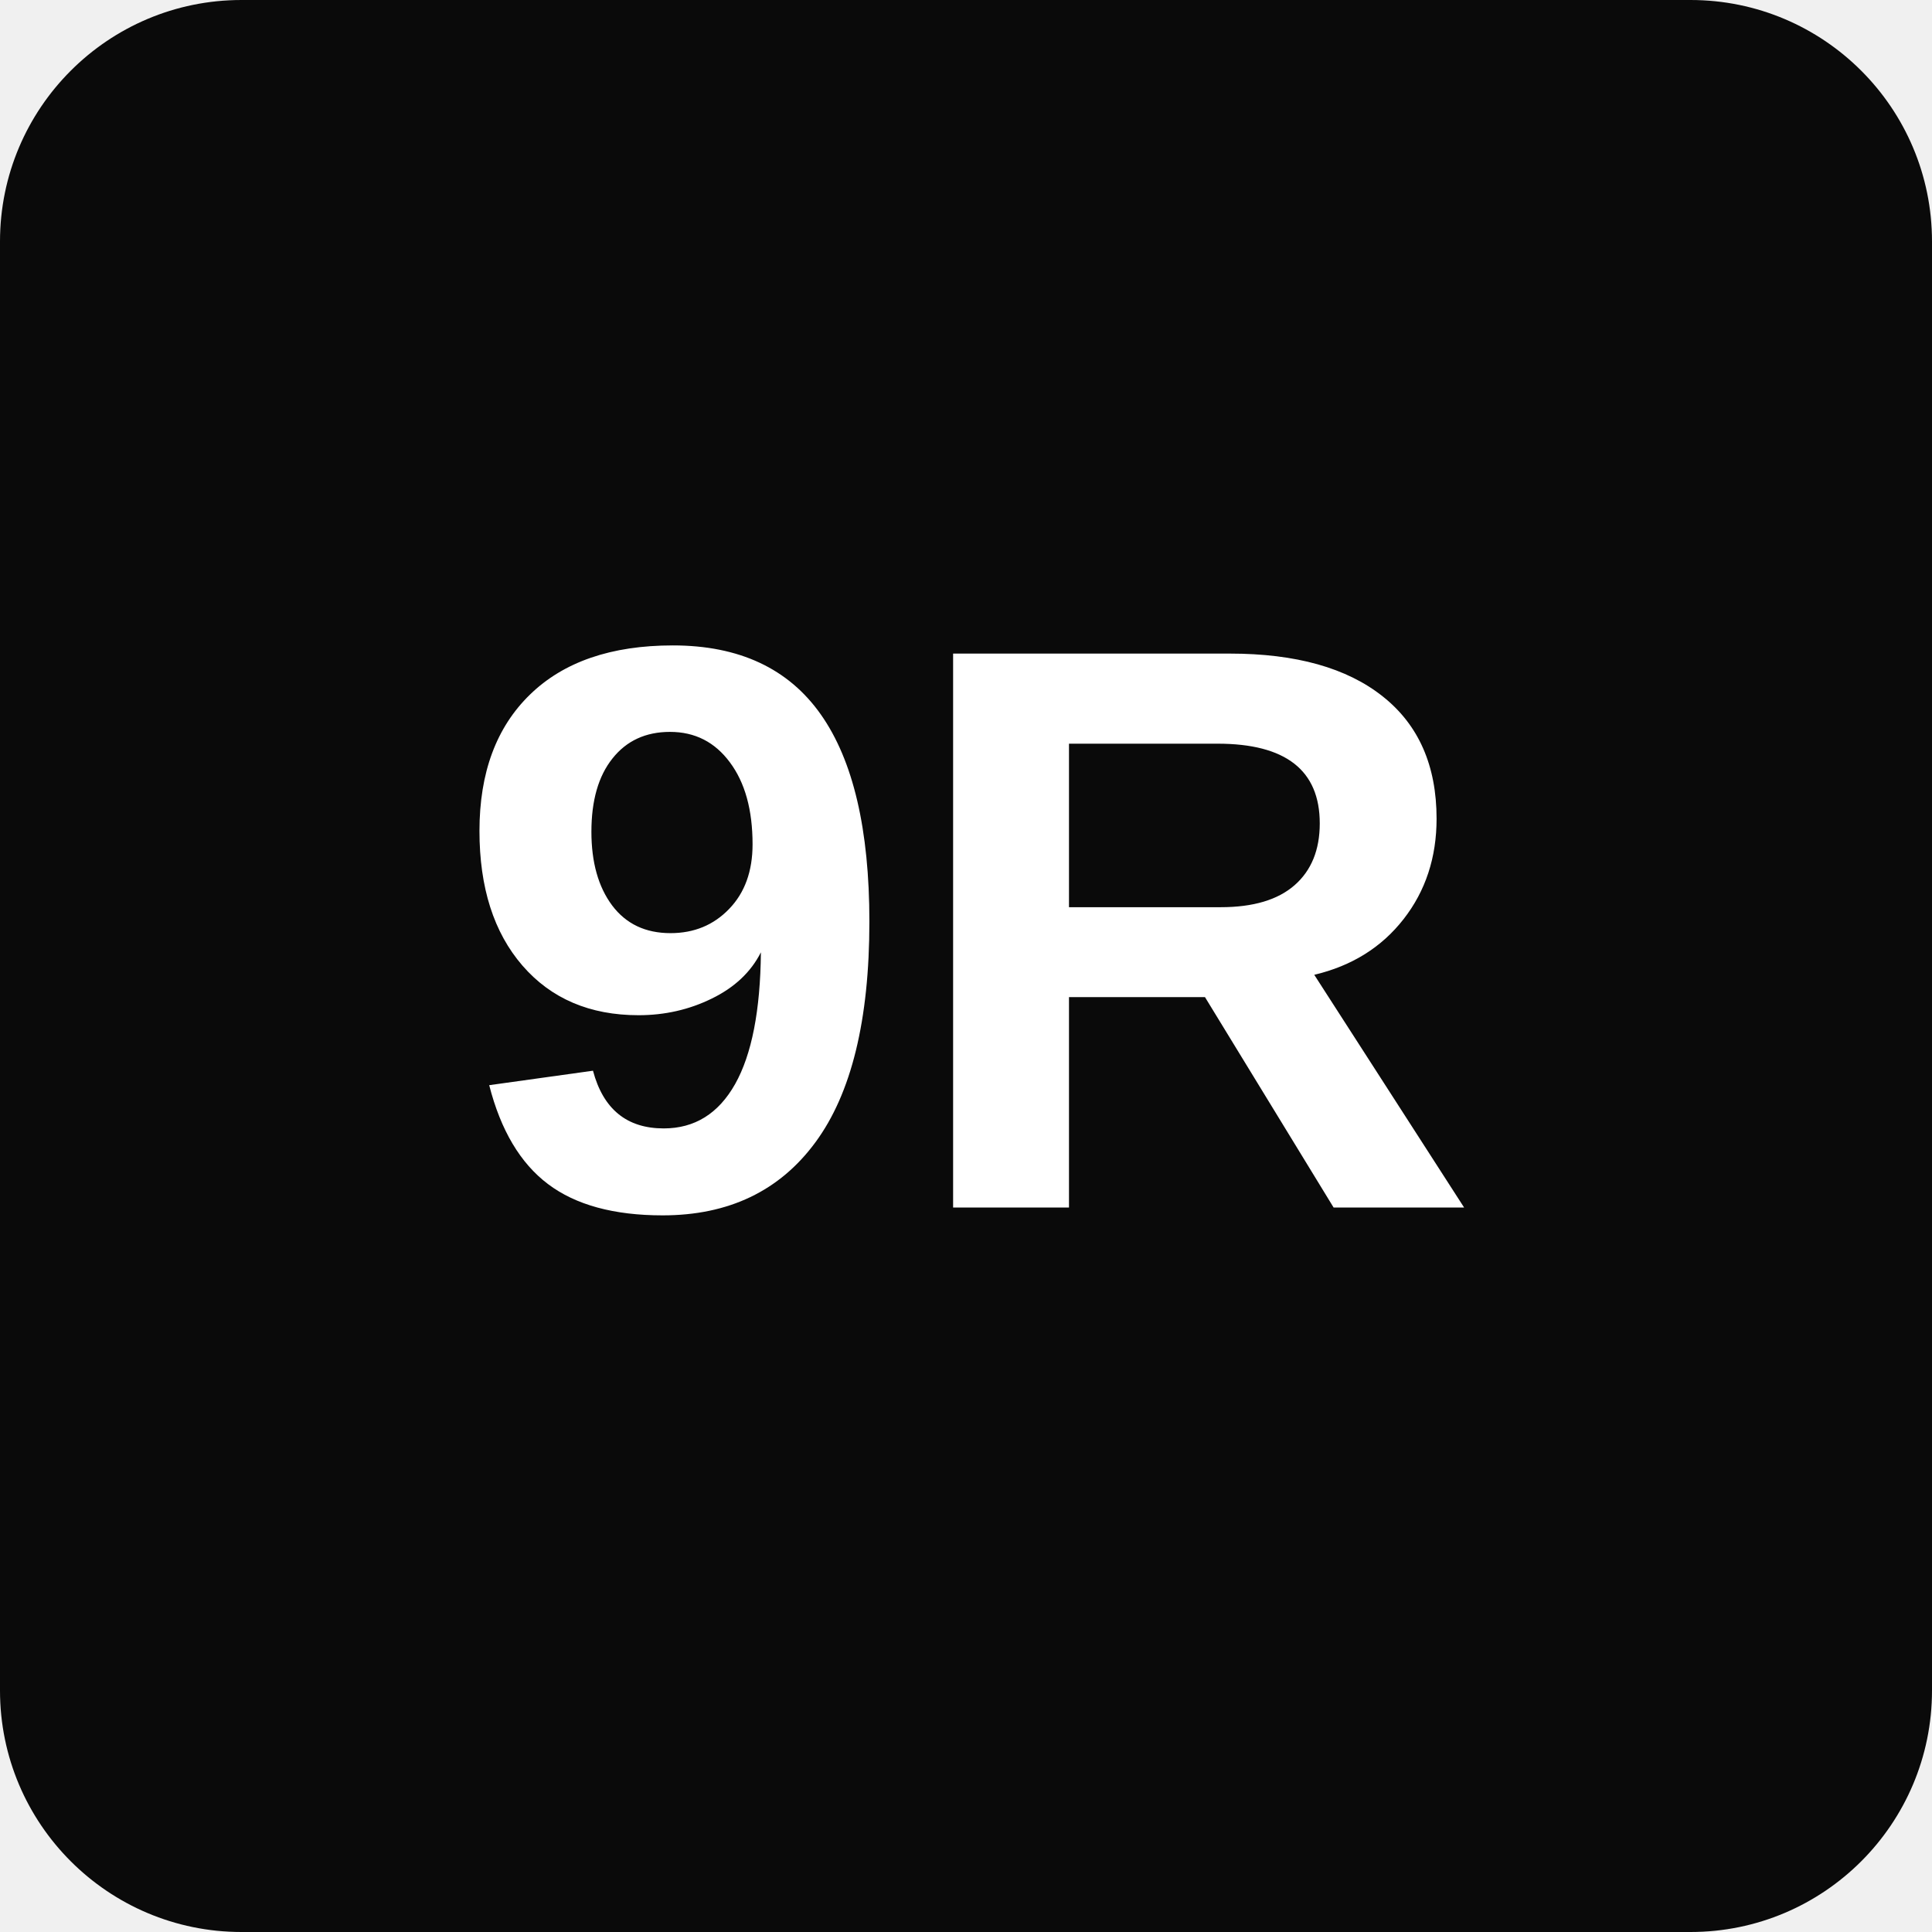
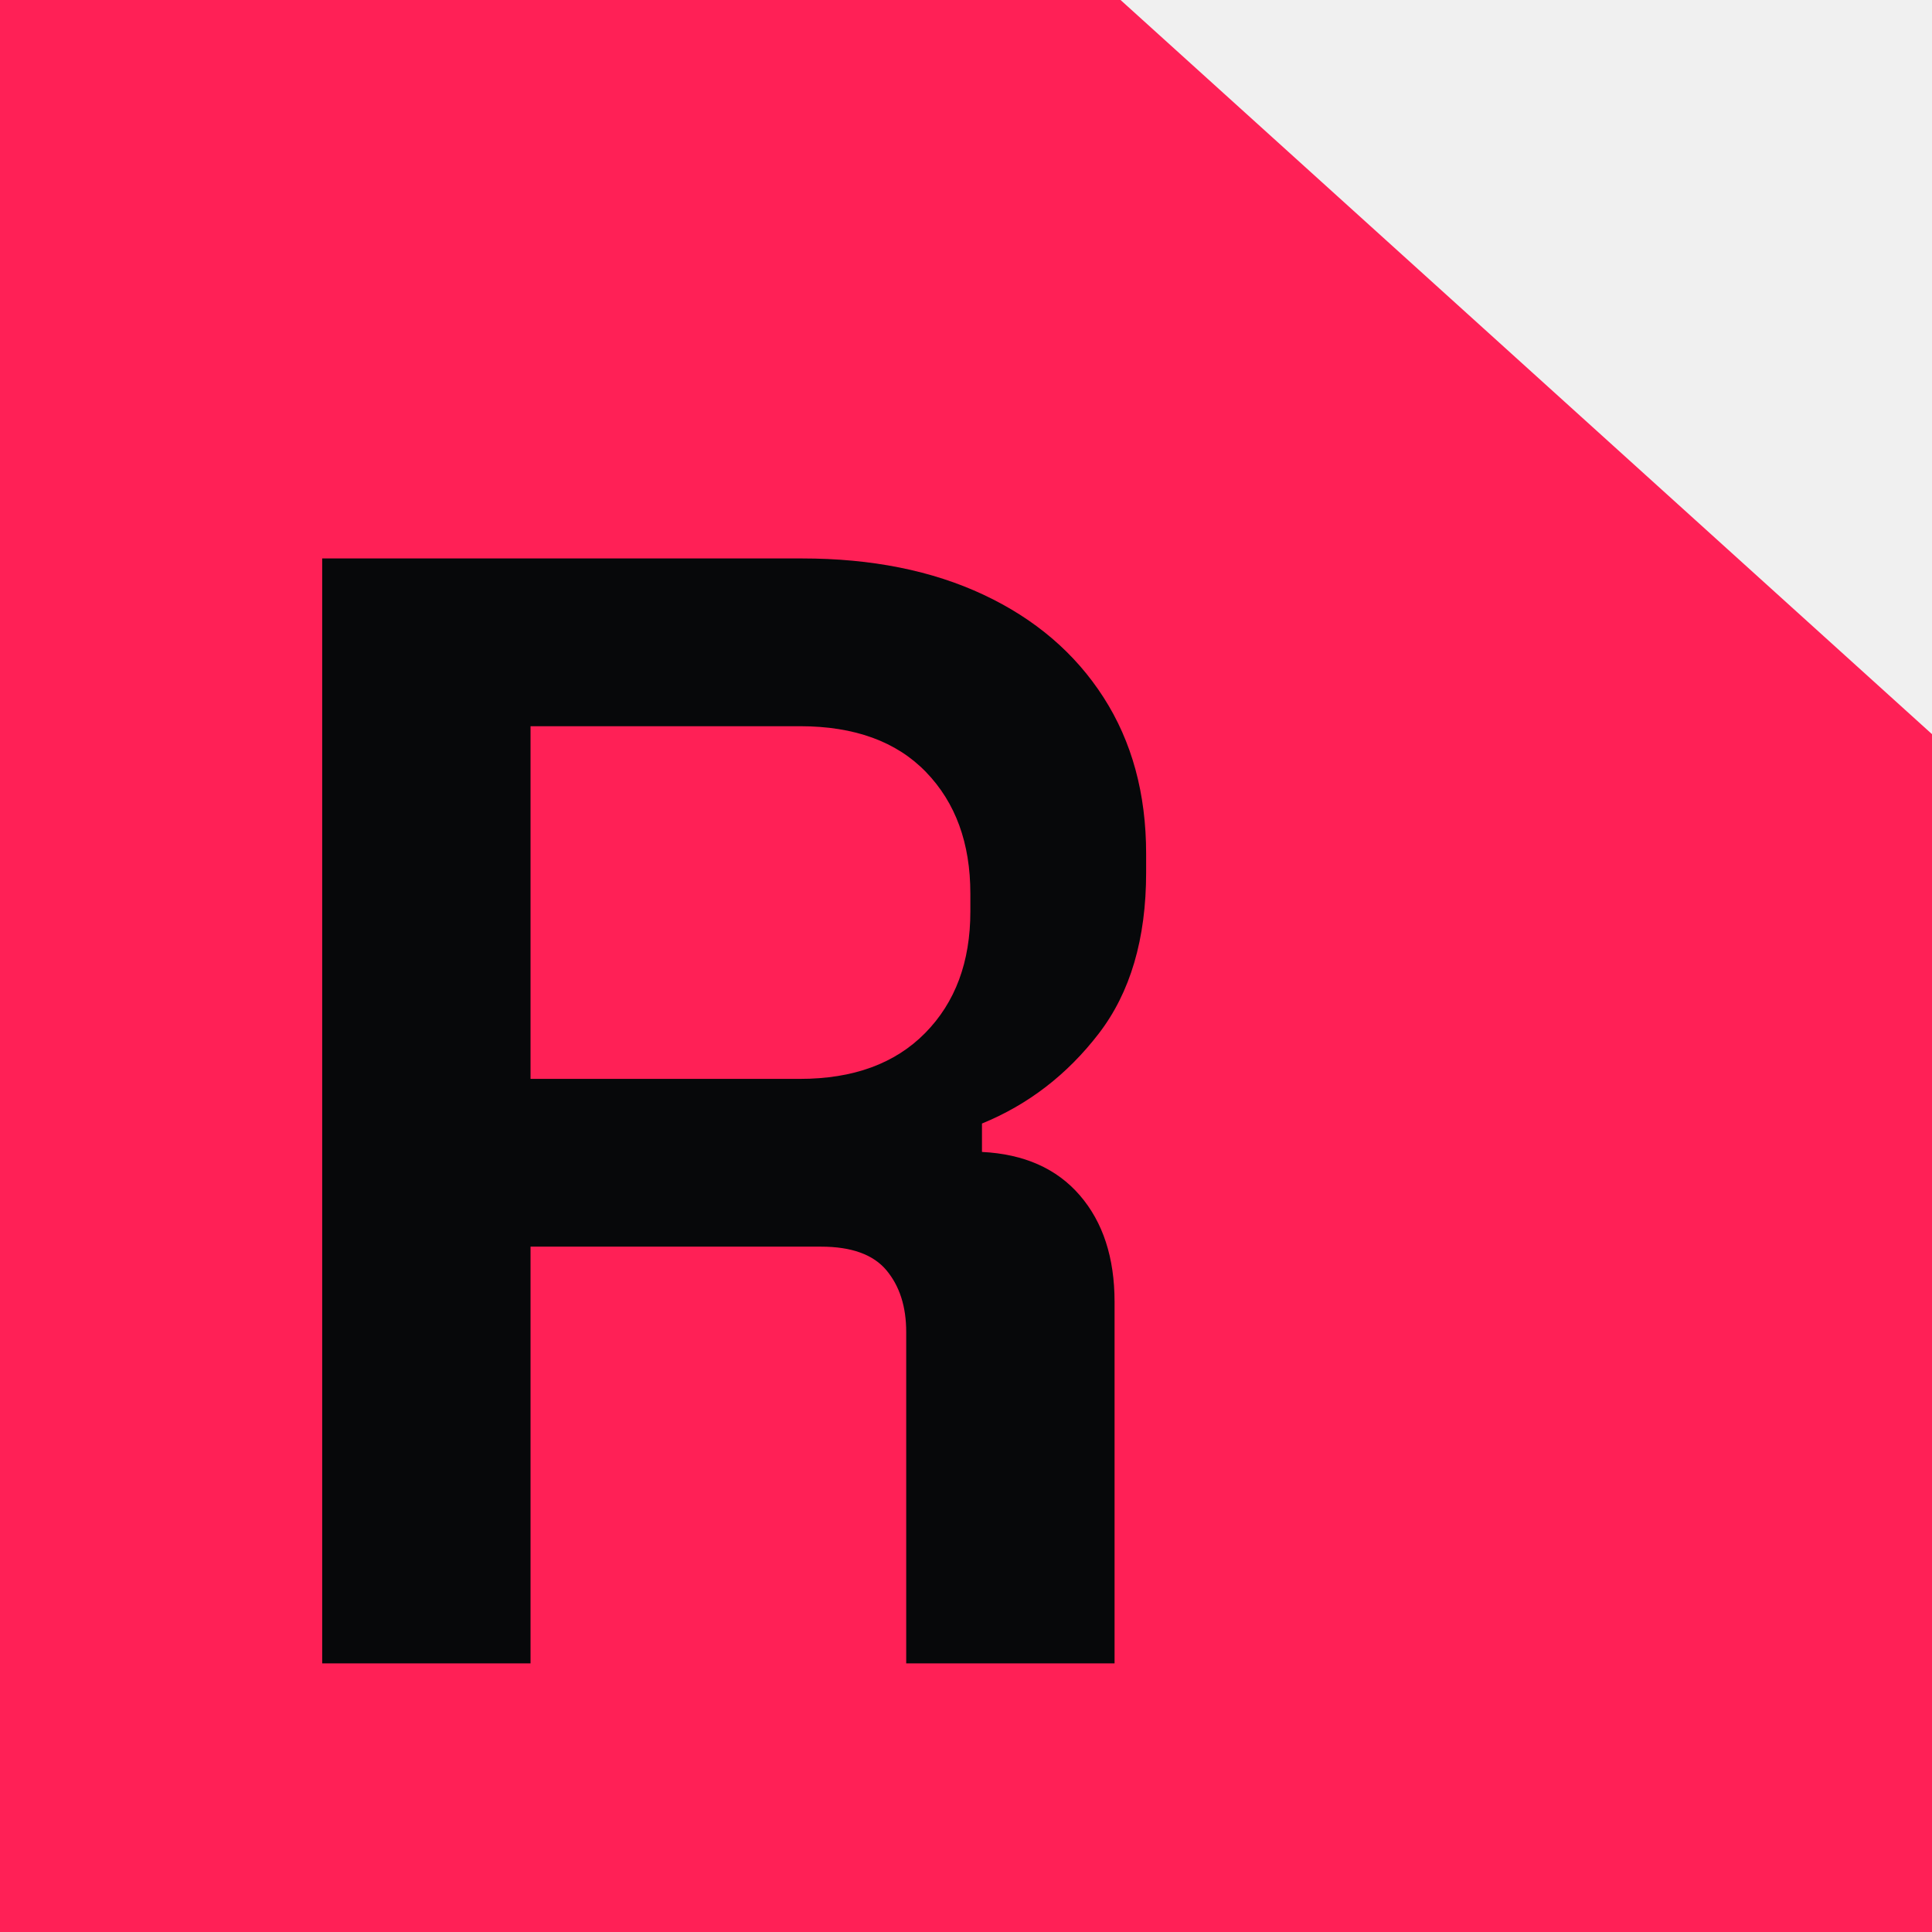
- <svg xmlns="http://www.w3.org/2000/svg" width="192" height="192" viewBox="0 0 192 192">
-   <rect width="192" height="192" rx="24" fill="#0a0a0a" />
-   <text x="96" y="120" font-family="Arial, sans-serif" font-size="80" font-weight="bold" fill="#ffffff" text-anchor="middle">9R</text>
+ <svg xmlns="http://www.w3.org/2000/svg" viewBox="0 0 100 100" width="100" height="100" role="img" aria-label="RedDB">
+   <path d="M0 0 H58 L100 38 V100 H0 Z" fill="#ff2056" />
+   <g transform="translate(11.284 86.095) scale(0.0817 -0.0817)" fill="#07080a">
+     <path d="M66 0 L66 700 L370 700 Q436 700 485 677 Q534 654 561 612 Q588 570 588 513 L588 501 Q588 438 558 399 Q528 360 484 342 L484 324 Q524 322 546 296.5 Q568 271 568 229 L568 0 L436 0 L436 210 Q436 234 423.5 249 Q411 264 382 264 L198 264 L198 0 ZM198 370.28 L368.64 370.28 Q419.4 370.28 448.02 399.35 Q476.64 428.42 476.64 476.3 L476.64 487.7 Q476.64 535.58 448.56 564.65 Q420.48 593.72 368.64 593.72 L198 593.72 Z" />
+   </g>
</svg>
